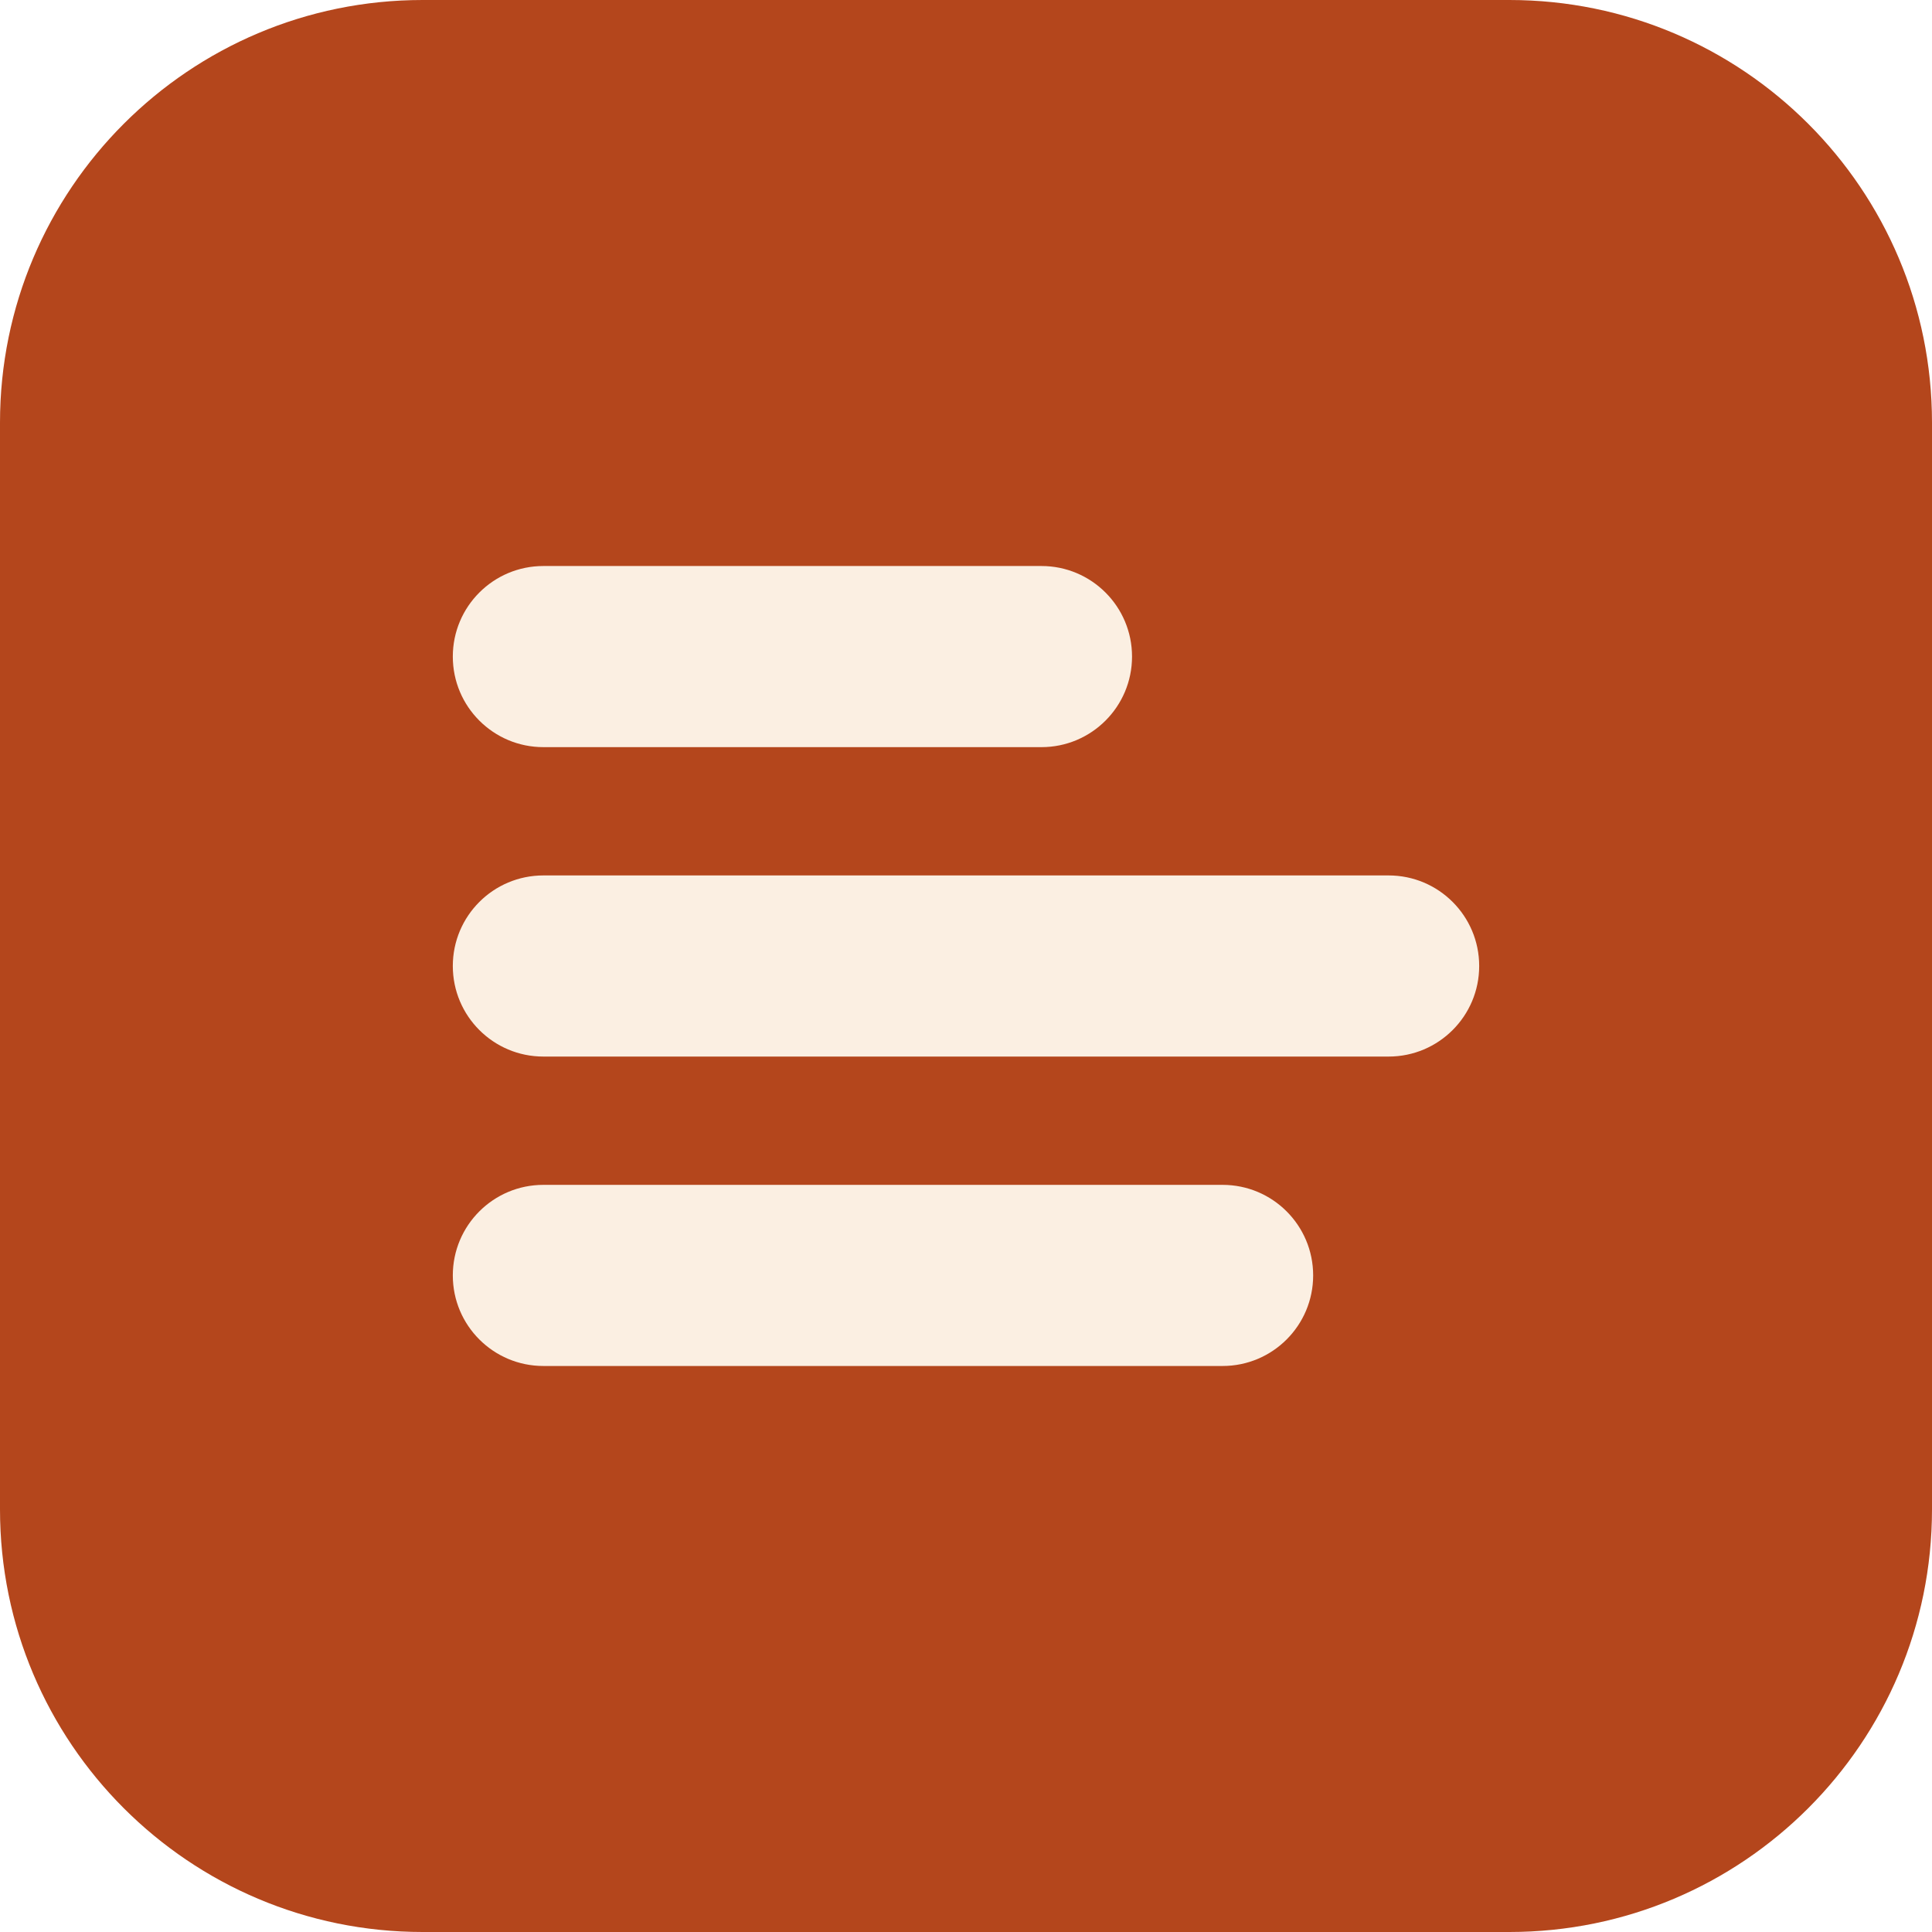
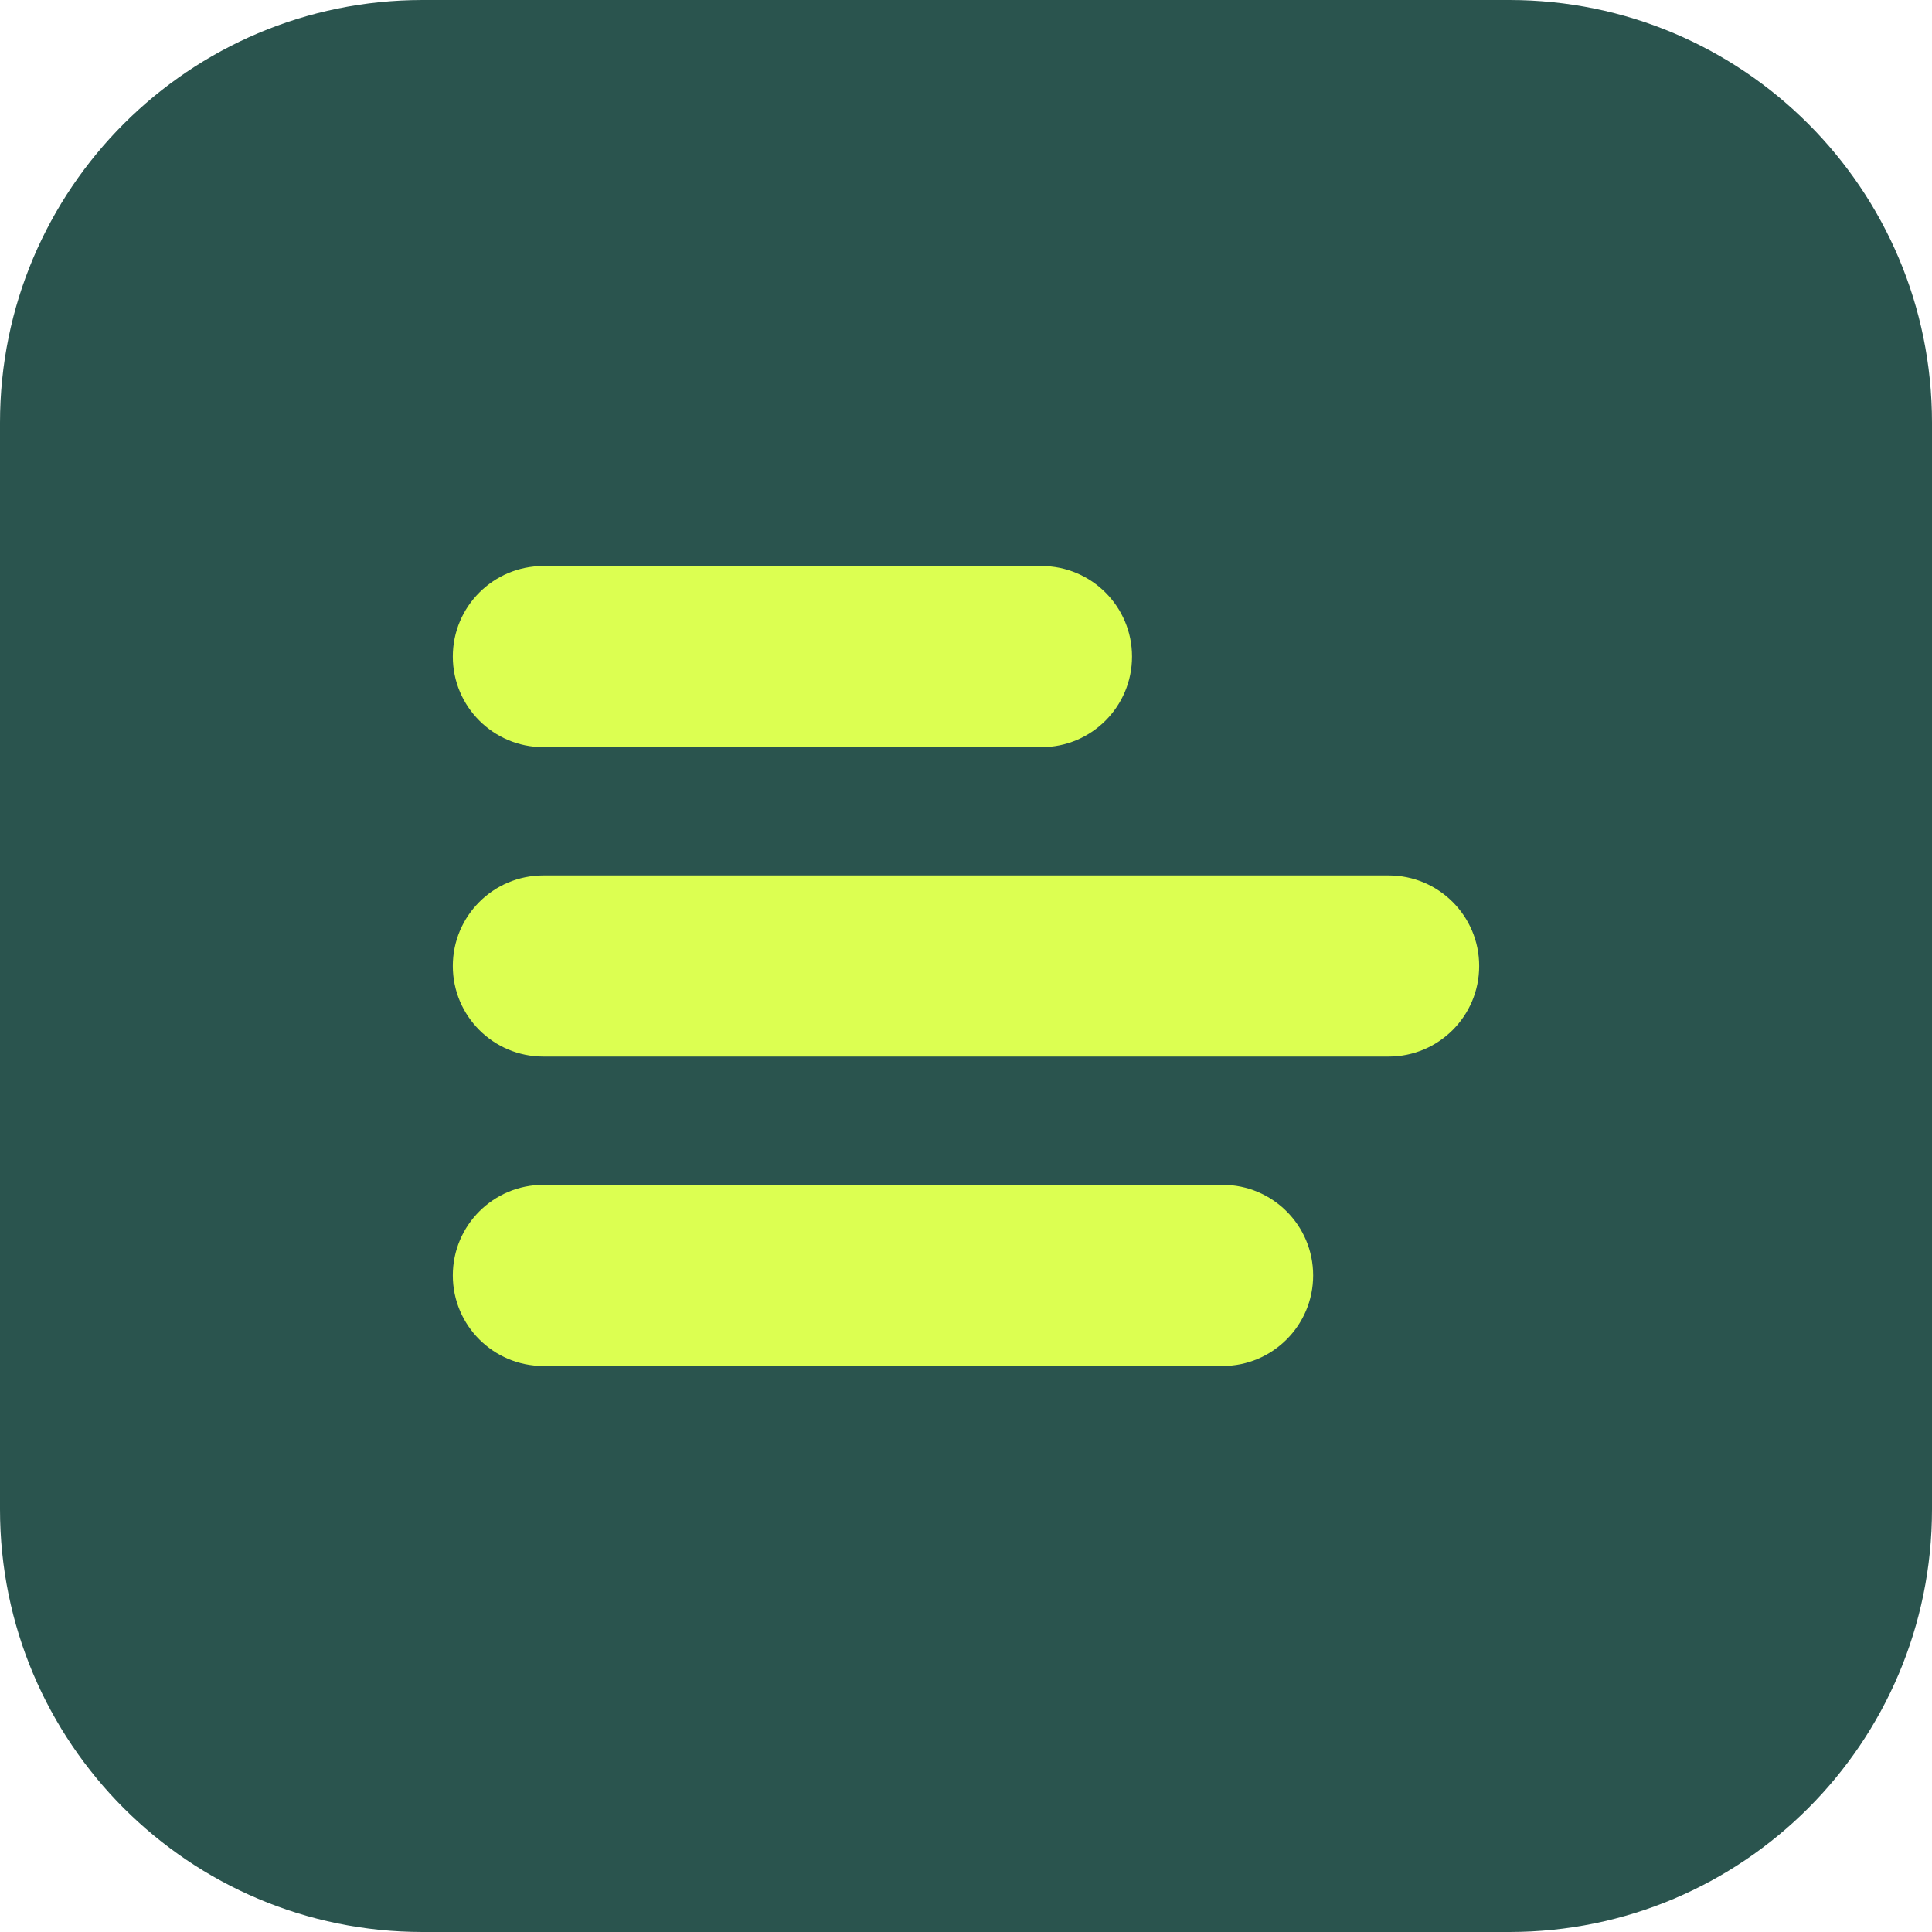
<svg xmlns="http://www.w3.org/2000/svg" viewBox="0 0 512 512">
-   <rect width="512" height="512" rx="112" fill="#b4461c" />
-   <g fill="#fbefe2">
+   <rect width="512" height="512" rx="112" fill="#2a544e" />
+   <g fill="#dcff51">
    <rect x="120" y="150" width="180" height="48" rx="24" />
    <rect x="120" y="232" width="272" height="48" rx="24" />
    <rect x="120" y="314" width="228" height="48" rx="24" />
  </g>
</svg>
